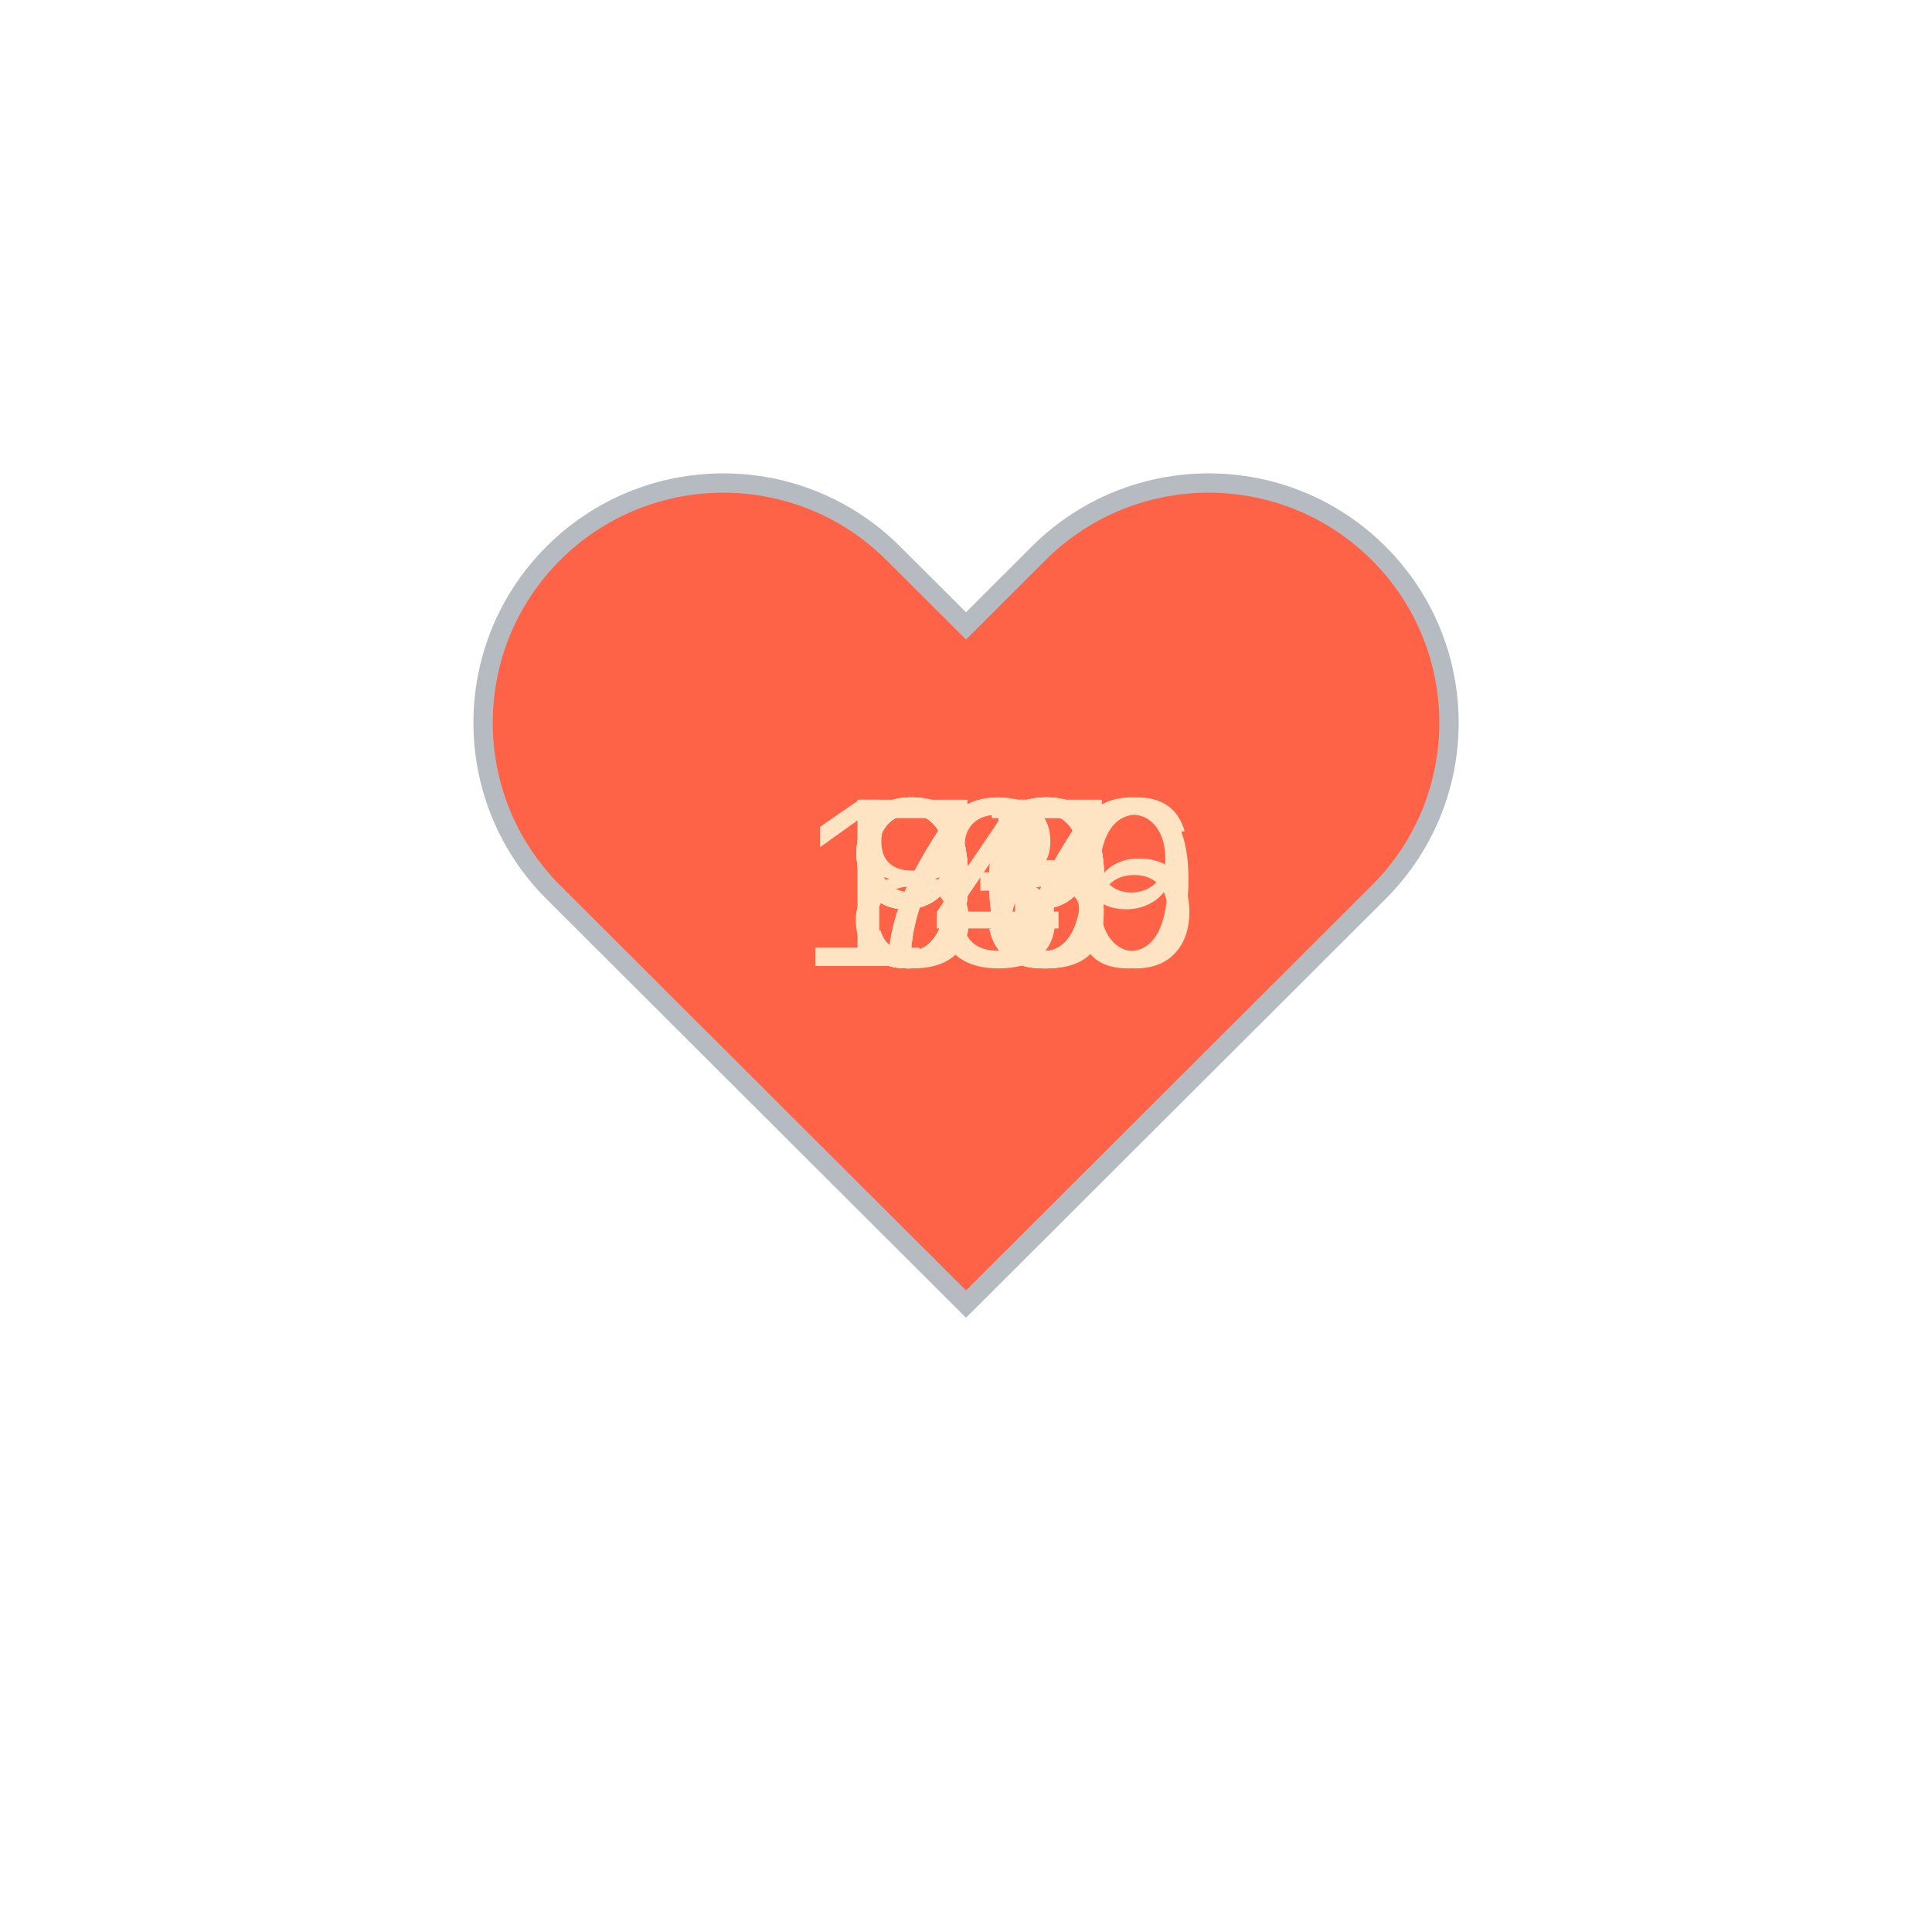
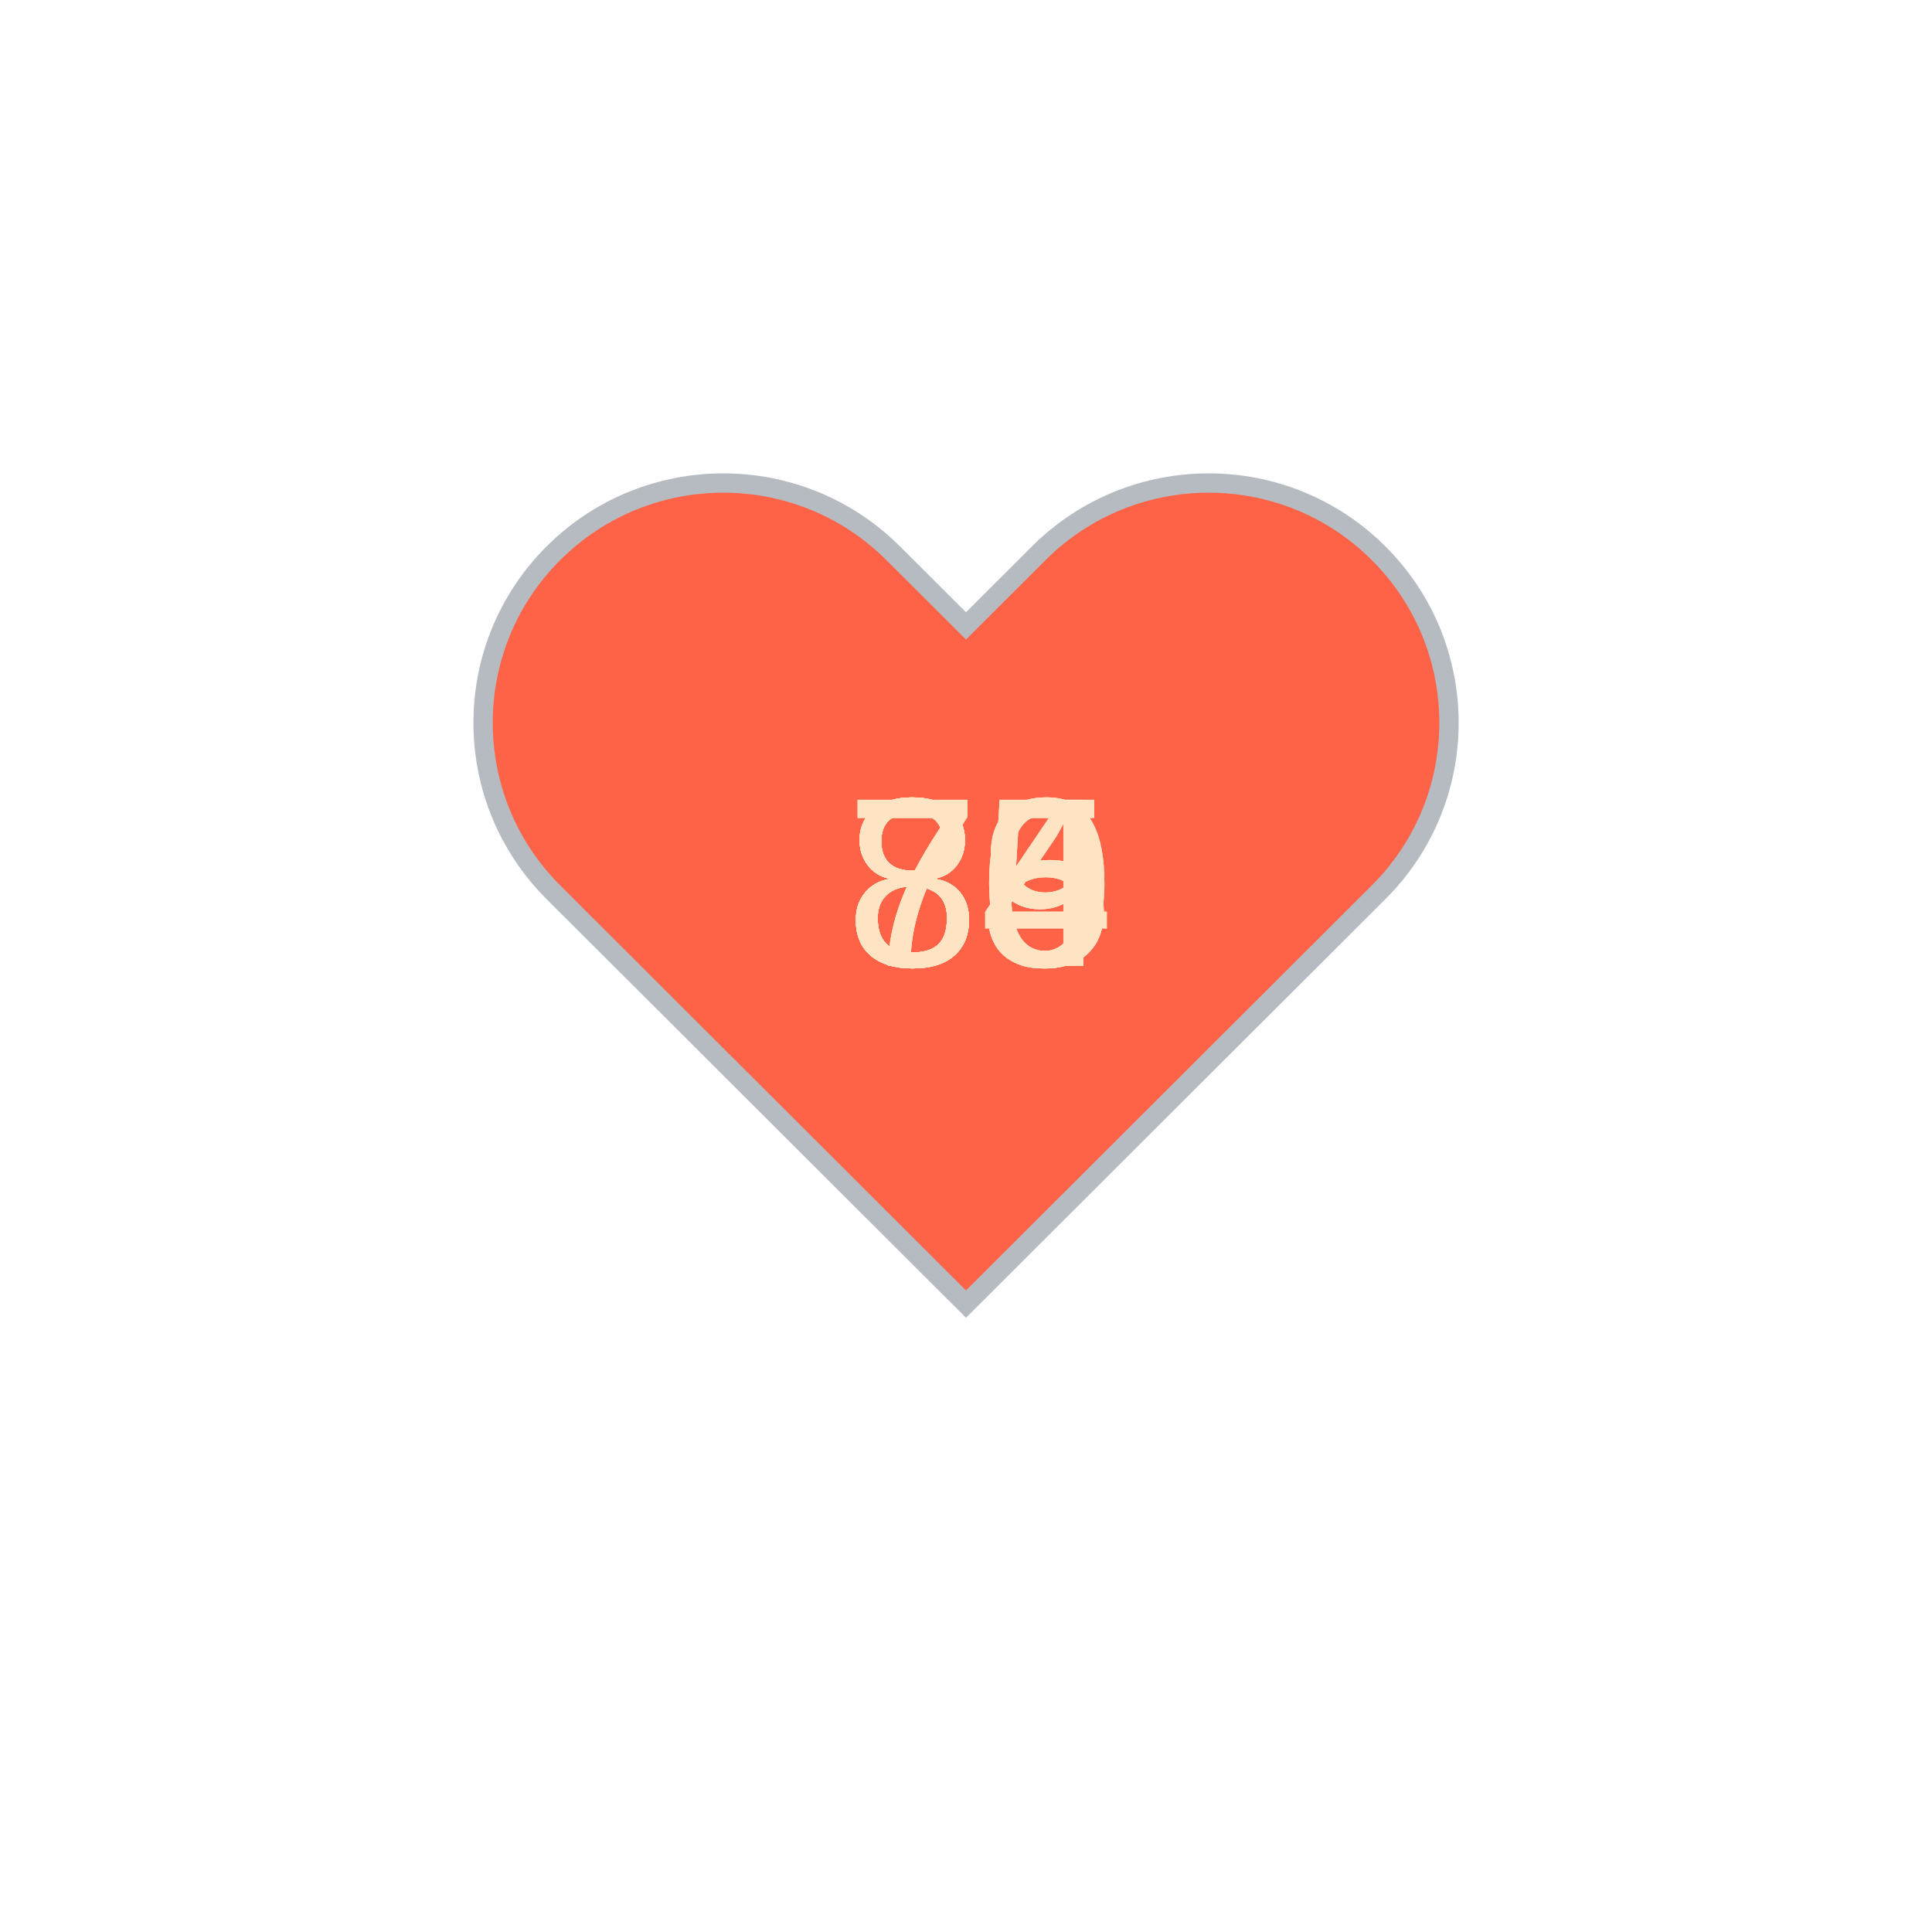
<svg xmlns="http://www.w3.org/2000/svg" baseProfile="full" height="150" version="1.1" viewBox="0,0,200,200" width="150">
  <defs />
  <g transform="translate(100 100)">
    <path d="M92.71,7.27L92.71,7.27c-9.71-9.69-25.46-9.69-35.18,0L50,14.79l-7.54-7.52C32.75-2.42,17-2.42,7.29,7.27v0 c-9.71,9.69-9.71,25.41,0,35.1L50,85l42.71-42.63C102.43,32.68,102.43,16.96,92.71,7.27z" fill="tomato" stroke="#B6BBC1" stroke-width="2" transform="translate(-50 -50)" />
    <animateTransform additive="sum" attributeName="transform" dur="1.2s" repeatCount="indefinite" type="scale" values="1; 1.5; 1.25; 1.5; 1.5; 1;" />
    <text fill="bisque" style="font-size:25px; font-family:Arial" transform="translate(-12.5 0)">79<animate attributeName="visibility" dur="12.0s" keyTimes="0;0.1;0.2;0.3;0.4;0.5;0.6;0.7;0.8;0.9;1.0" repeatCount="indefinite" values="visible;hidden;hidden;hidden;hidden;hidden;hidden;hidden;hidden;hidden;hidden" />
    </text>
    <text fill="bisque" style="font-size:25px; font-family:Arial" transform="translate(-12.5 0)">79<animate attributeName="visibility" dur="12.0s" keyTimes="0;0.1;0.2;0.3;0.4;0.5;0.6;0.7;0.8;0.9;1.0" repeatCount="indefinite" values="hidden;visible;hidden;hidden;hidden;hidden;hidden;hidden;hidden;hidden;hidden" />
    </text>
-     <text fill="bisque" style="font-size:25px; font-family:Arial" transform="translate(-12.5 0)">80<animate attributeName="visibility" dur="12.0s" keyTimes="0;0.1;0.2;0.3;0.4;0.5;0.6;0.7;0.8;0.9;1.0" repeatCount="indefinite" values="hidden;hidden;visible;hidden;hidden;hidden;hidden;hidden;hidden;hidden;hidden" />
+     <text fill="bisque" style="font-size:25px; font-family:Arial" transform="translate(-12.5 0)">84<animate attributeName="visibility" dur="12.0s" keyTimes="0;0.1;0.2;0.3;0.4;0.5;0.6;0.7;0.8;0.9;1.0" repeatCount="indefinite" values="hidden;hidden;visible;hidden;hidden;hidden;hidden;hidden;hidden;hidden;hidden" />
    </text>
-     <text fill="bisque" style="font-size:25px; font-family:Arial" transform="translate(-12.5 0)">97<animate attributeName="visibility" dur="12.0s" keyTimes="0;0.1;0.2;0.3;0.4;0.5;0.6;0.7;0.8;0.9;1.0" repeatCount="indefinite" values="hidden;hidden;hidden;visible;hidden;hidden;hidden;hidden;hidden;hidden;hidden" />
+     <text fill="bisque" style="font-size:25px; font-family:Arial" transform="translate(-12.5 0)">85<animate attributeName="visibility" dur="12.0s" keyTimes="0;0.1;0.2;0.3;0.4;0.5;0.6;0.7;0.8;0.9;1.0" repeatCount="indefinite" values="hidden;hidden;hidden;visible;hidden;hidden;hidden;hidden;hidden;hidden;hidden" />
    </text>
-     <text fill="bisque" style="font-size:25px; font-family:Arial" transform="translate(-12.5 0)">98<animate attributeName="visibility" dur="12.0s" keyTimes="0;0.1;0.2;0.3;0.4;0.5;0.6;0.7;0.8;0.9;1.0" repeatCount="indefinite" values="hidden;hidden;hidden;hidden;visible;hidden;hidden;hidden;hidden;hidden;hidden" />
+     <text fill="bisque" style="font-size:25px; font-family:Arial" transform="translate(-12.5 0)">85<animate attributeName="visibility" dur="12.0s" keyTimes="0;0.1;0.2;0.3;0.4;0.5;0.6;0.7;0.8;0.9;1.0" repeatCount="indefinite" values="hidden;hidden;hidden;hidden;visible;hidden;hidden;hidden;hidden;hidden;hidden" />
    </text>
-     <text fill="bisque" style="font-size:25px; font-family:Arial" transform="translate(-12.5 0)">90<animate attributeName="visibility" dur="12.0s" keyTimes="0;0.1;0.2;0.3;0.4;0.5;0.6;0.7;0.8;0.9;1.0" repeatCount="indefinite" values="hidden;hidden;hidden;hidden;hidden;visible;hidden;hidden;hidden;hidden;hidden" />
+     <text fill="bisque" style="font-size:25px; font-family:Arial" transform="translate(-12.5 0)">85<animate attributeName="visibility" dur="12.0s" keyTimes="0;0.1;0.2;0.3;0.4;0.5;0.6;0.7;0.8;0.9;1.0" repeatCount="indefinite" values="hidden;hidden;hidden;hidden;hidden;visible;hidden;hidden;hidden;hidden;hidden" />
    </text>
-     <text fill="bisque" style="font-size:25px; font-family:Arial" transform="translate(-12.5 0)">97<animate attributeName="visibility" dur="12.0s" keyTimes="0;0.1;0.2;0.3;0.4;0.5;0.6;0.7;0.8;0.9;1.0" repeatCount="indefinite" values="hidden;hidden;hidden;hidden;hidden;hidden;visible;hidden;hidden;hidden;hidden" />
+     <text fill="bisque" style="font-size:25px; font-family:Arial" transform="translate(-12.5 0)">80<animate attributeName="visibility" dur="12.0s" keyTimes="0;0.1;0.2;0.3;0.4;0.5;0.6;0.7;0.8;0.9;1.0" repeatCount="indefinite" values="hidden;hidden;hidden;hidden;hidden;hidden;visible;hidden;hidden;hidden;hidden" />
    </text>
-     <text fill="bisque" style="font-size:25px; font-family:Arial" transform="translate(-12.5 0)">95<animate attributeName="visibility" dur="12.0s" keyTimes="0;0.1;0.2;0.3;0.4;0.5;0.6;0.7;0.8;0.9;1.0" repeatCount="indefinite" values="hidden;hidden;hidden;hidden;hidden;hidden;hidden;visible;hidden;hidden;hidden" />
+     <text fill="bisque" style="font-size:25px; font-family:Arial" transform="translate(-12.5 0)">84<animate attributeName="visibility" dur="12.0s" keyTimes="0;0.1;0.2;0.3;0.4;0.5;0.6;0.7;0.8;0.9;1.0" repeatCount="indefinite" values="hidden;hidden;hidden;hidden;hidden;hidden;hidden;visible;hidden;hidden;hidden" />
    </text>
-     <text fill="bisque" style="font-size:25px; font-family:Arial" transform="translate(-17.5 0)">139<animate attributeName="visibility" dur="12.0s" keyTimes="0;0.1;0.2;0.3;0.4;0.5;0.6;0.7;0.8;0.9;1.0" repeatCount="indefinite" values="hidden;hidden;hidden;hidden;hidden;hidden;hidden;hidden;visible;hidden;hidden" />
+     <text fill="bisque" style="font-size:25px; font-family:Arial" transform="translate(-12.5 0)">79<animate attributeName="visibility" dur="12.0s" keyTimes="0;0.1;0.2;0.3;0.4;0.5;0.6;0.7;0.8;0.9;1.0" repeatCount="indefinite" values="hidden;hidden;hidden;hidden;hidden;hidden;hidden;hidden;visible;hidden;hidden" />
    </text>
-     <text fill="bisque" style="font-size:25px; font-family:Arial" transform="translate(-17.5 0)">146<animate attributeName="visibility" dur="12.0s" keyTimes="0;0.1;0.2;0.3;0.4;0.5;0.6;0.7;0.8;0.9;1.0" repeatCount="indefinite" values="hidden;hidden;hidden;hidden;hidden;hidden;hidden;hidden;hidden;visible;hidden" />
+     <text fill="bisque" style="font-size:25px; font-family:Arial" transform="translate(-12.5 0)">80<animate attributeName="visibility" dur="12.0s" keyTimes="0;0.1;0.2;0.3;0.4;0.5;0.6;0.7;0.8;0.9;1.0" repeatCount="indefinite" values="hidden;hidden;hidden;hidden;hidden;hidden;hidden;hidden;hidden;visible;hidden" />
    </text>
  </g>
</svg>
